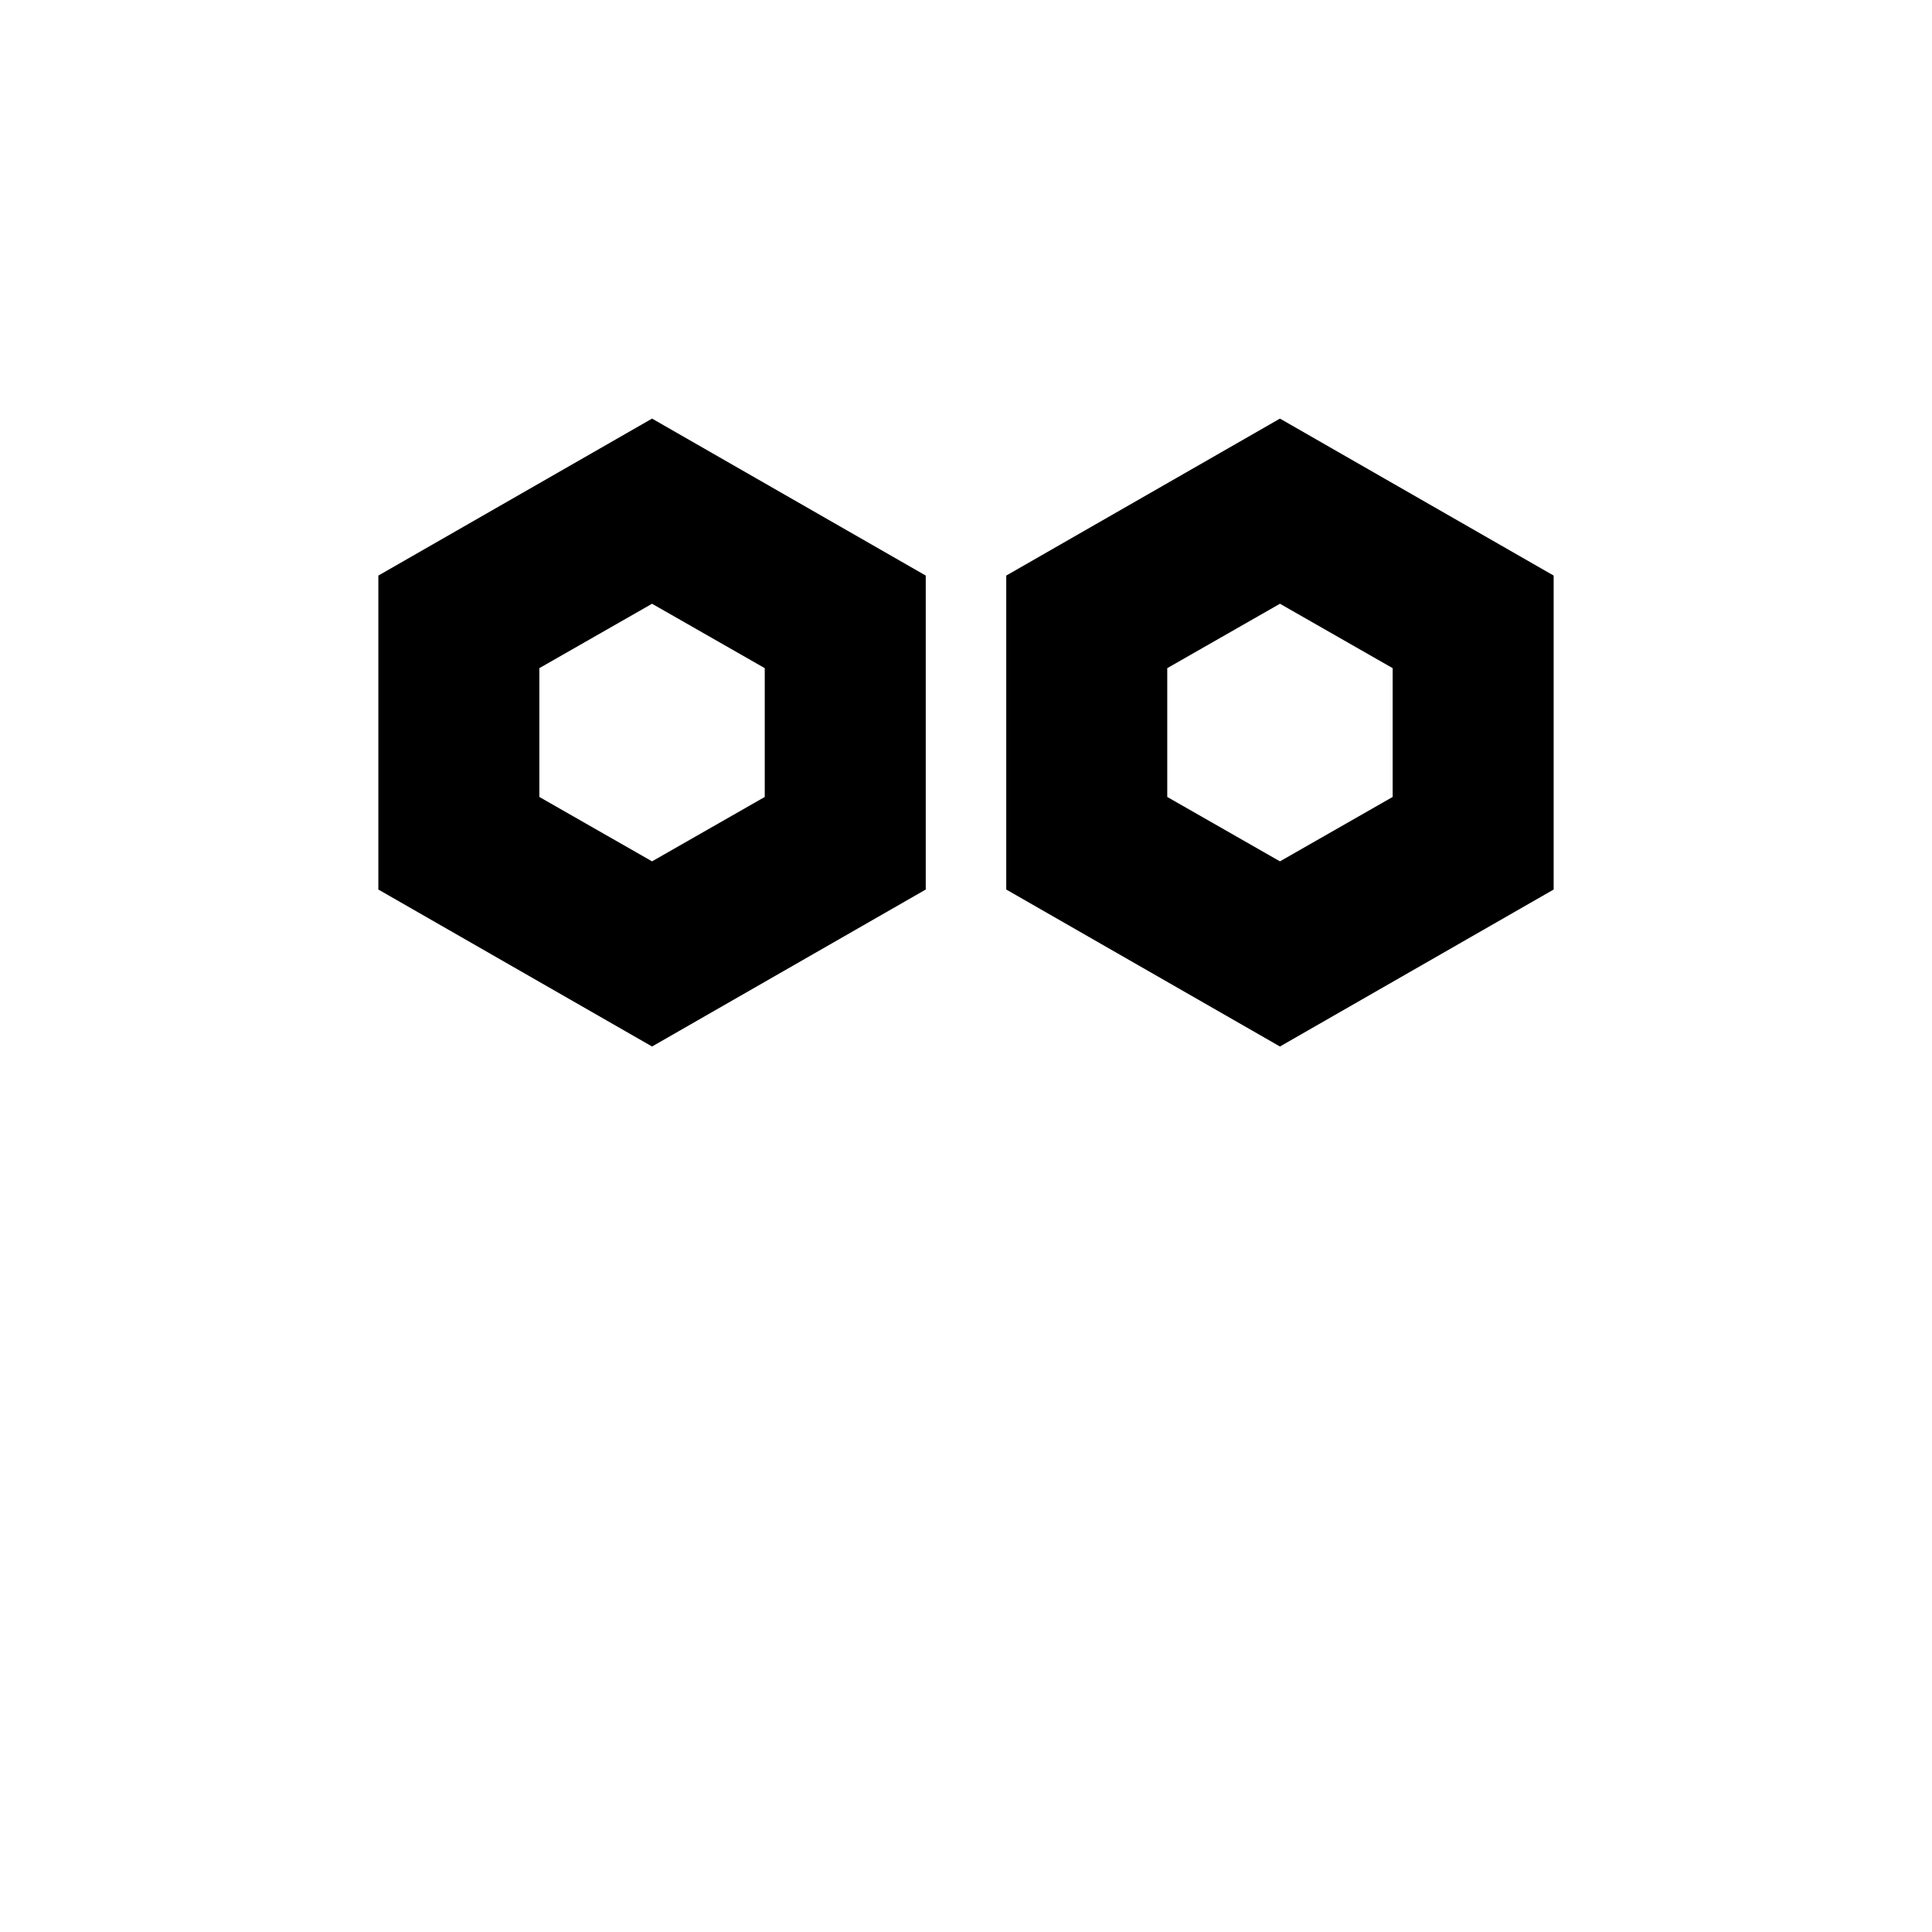
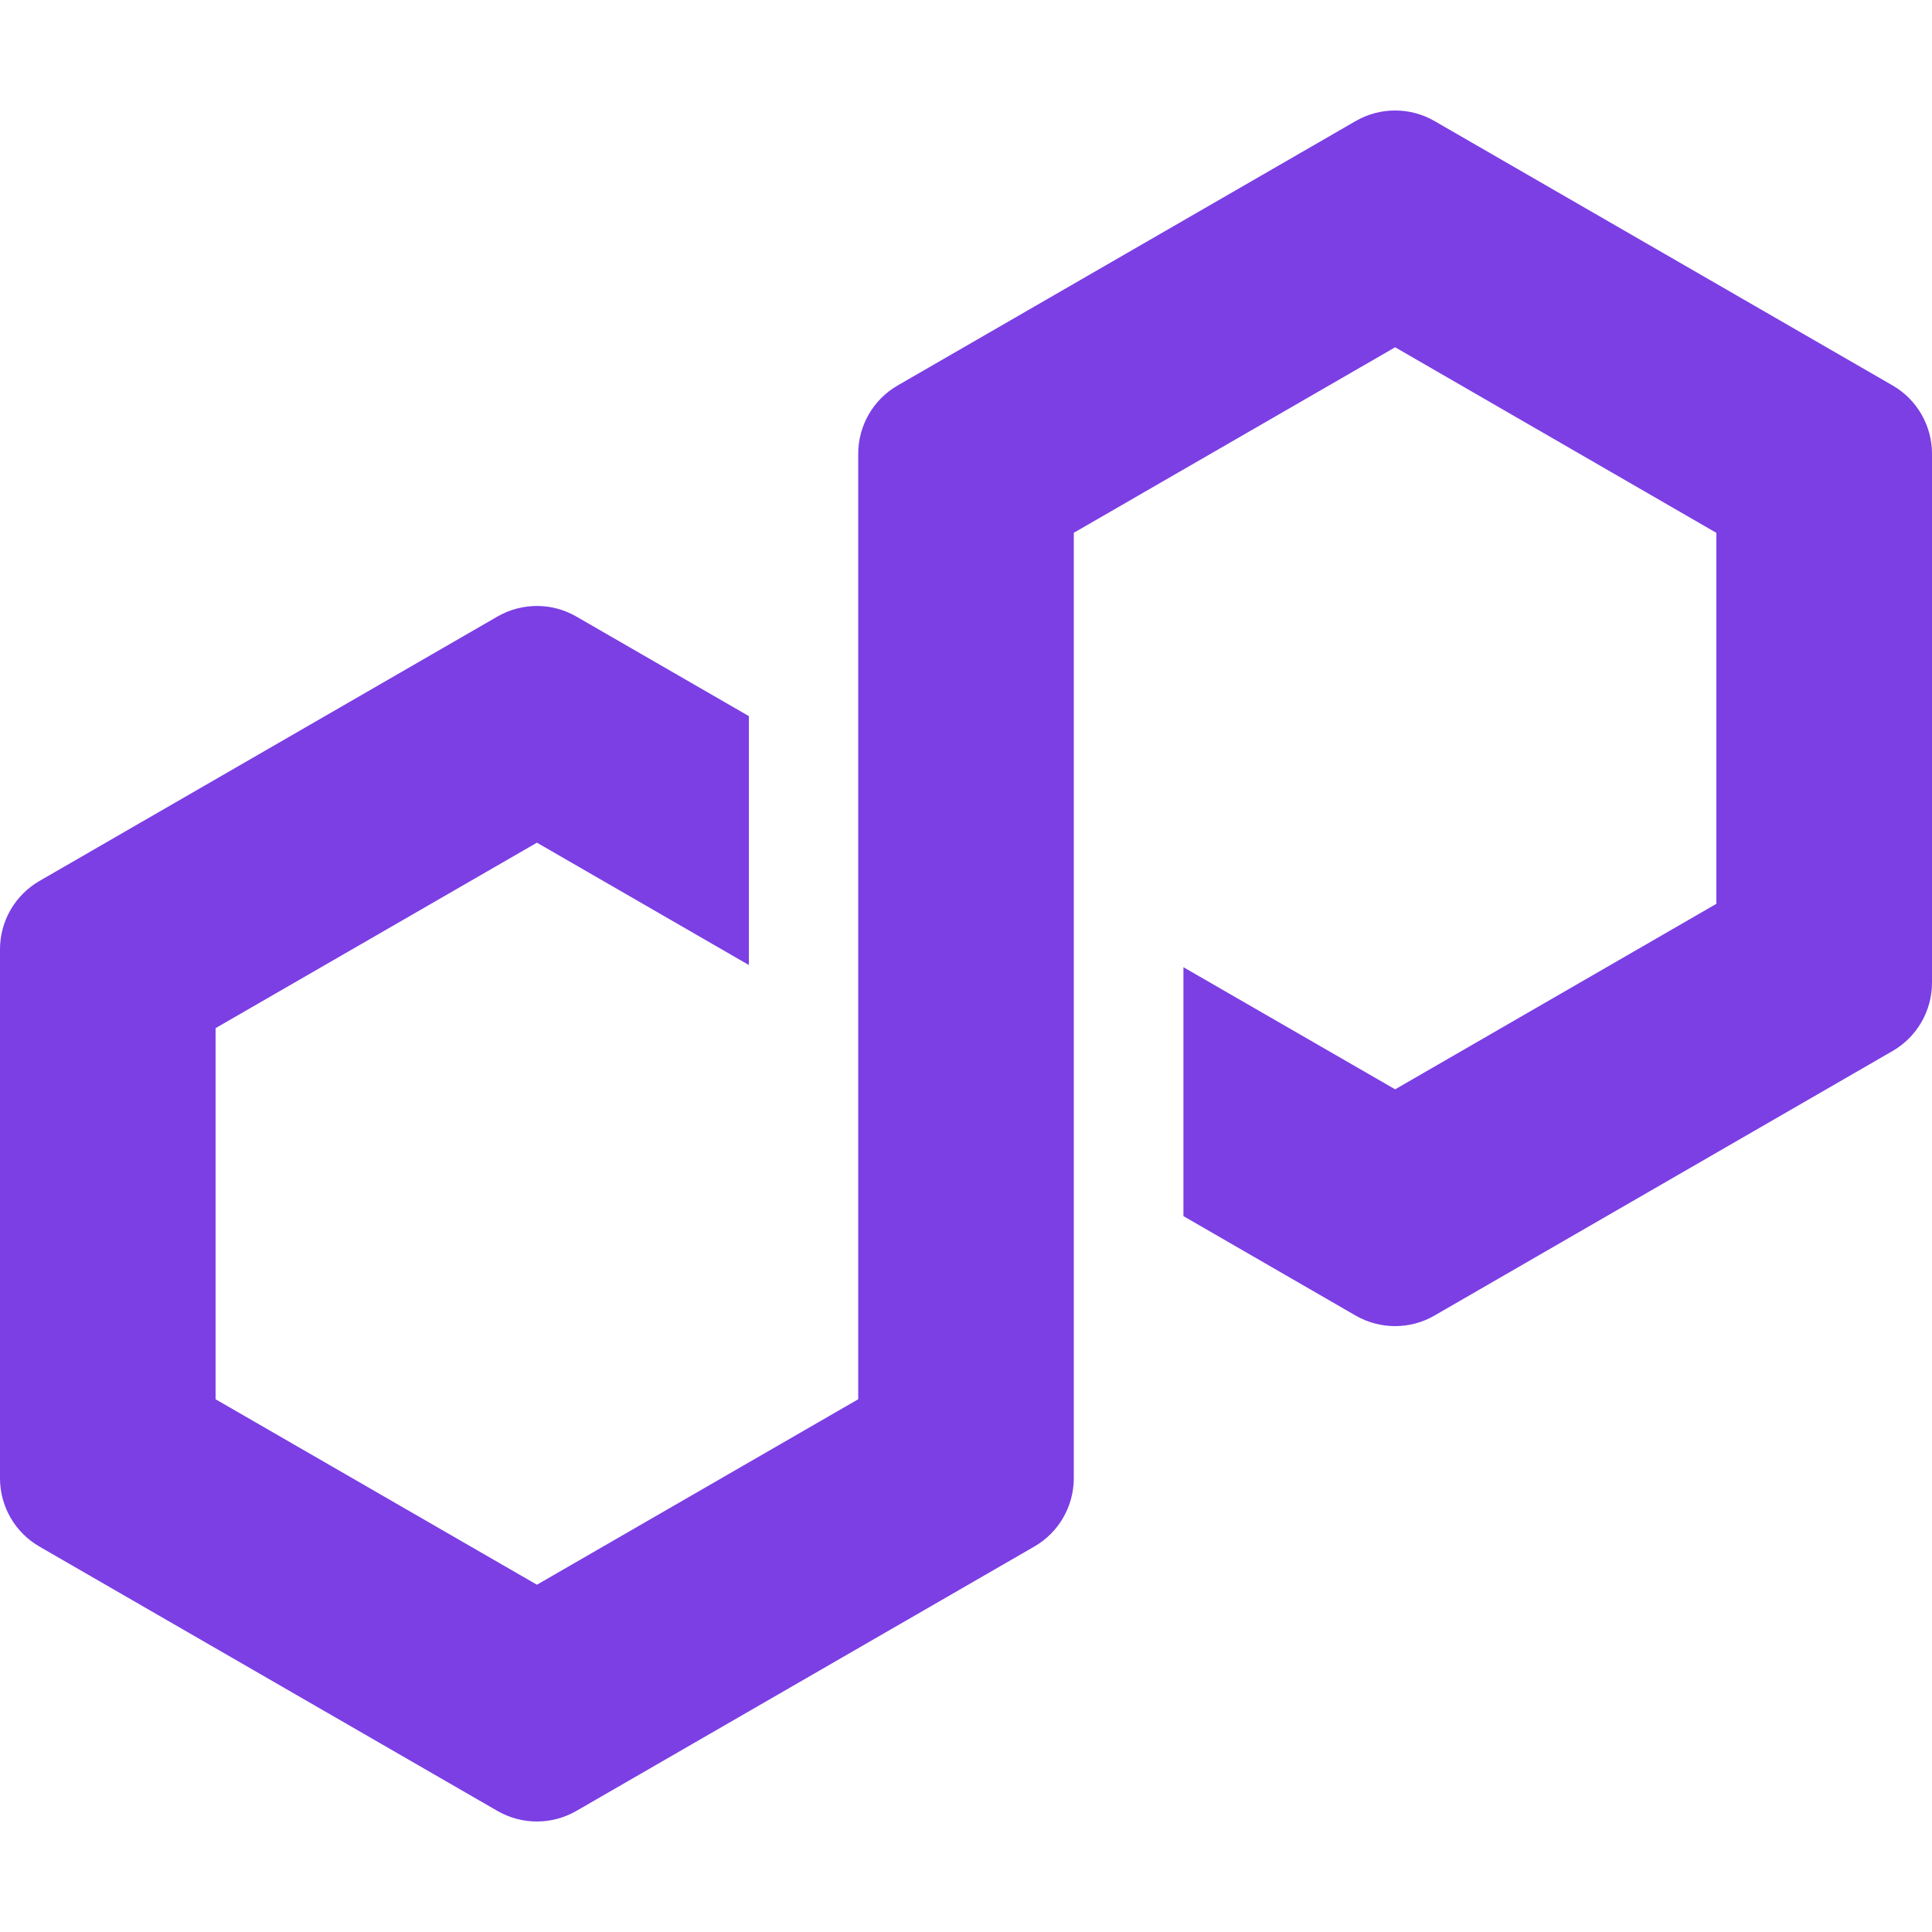
- <svg xmlns="http://www.w3.org/2000/svg" viewBox="0 0 24 24">
-   <path fill="currentColor" d="m8.1 5.2 3.4 1.95v3.9L8.1 13l-3.4-1.95v-3.9L8.1 5.2Zm7.8 0 3.4 1.95v3.9L15.9 13l-3.4-1.95v-3.9l3.4-1.95ZM8.1 7.5 6.7 8.3v1.6l1.4.8 1.4-.8V8.3l-1.4-.8Zm7.8 0-1.4.8v1.6l1.4.8 1.4-.8V8.3l-1.4-.8Z" />
+ <svg xmlns="http://www.w3.org/2000/svg" fill="#7B3FE4" role="img" viewBox="0 0 24 24">
+   <path d="m17.82 16.342 5.692-3.287A.98.98 0 0 0 24 12.21V5.635a.98.98 0 0 0-.488-.846l-5.693-3.286a.98.98 0 0 0-.977 0L11.15 4.789a.98.98 0 0 0-.489.846v11.747L6.67 19.686l-3.992-2.304v-4.61l3.992-2.304 2.633 1.52V8.896L7.158 7.658a.98.98 0 0 0-.977 0L.488 10.945a.98.98 0 0 0-.488.846v6.573a.98.98 0 0 0 .488.847l5.693 3.286a.981.981 0 0 0 .977 0l5.692-3.286a.98.98 0 0 0 .489-.846V6.618l.072-.041 3.92-2.263 3.99 2.305v4.609l-3.99 2.304-2.63-1.517v3.092l2.14 1.236a.981.981 0 0 0 .978 0v-.001Z" />
</svg>
